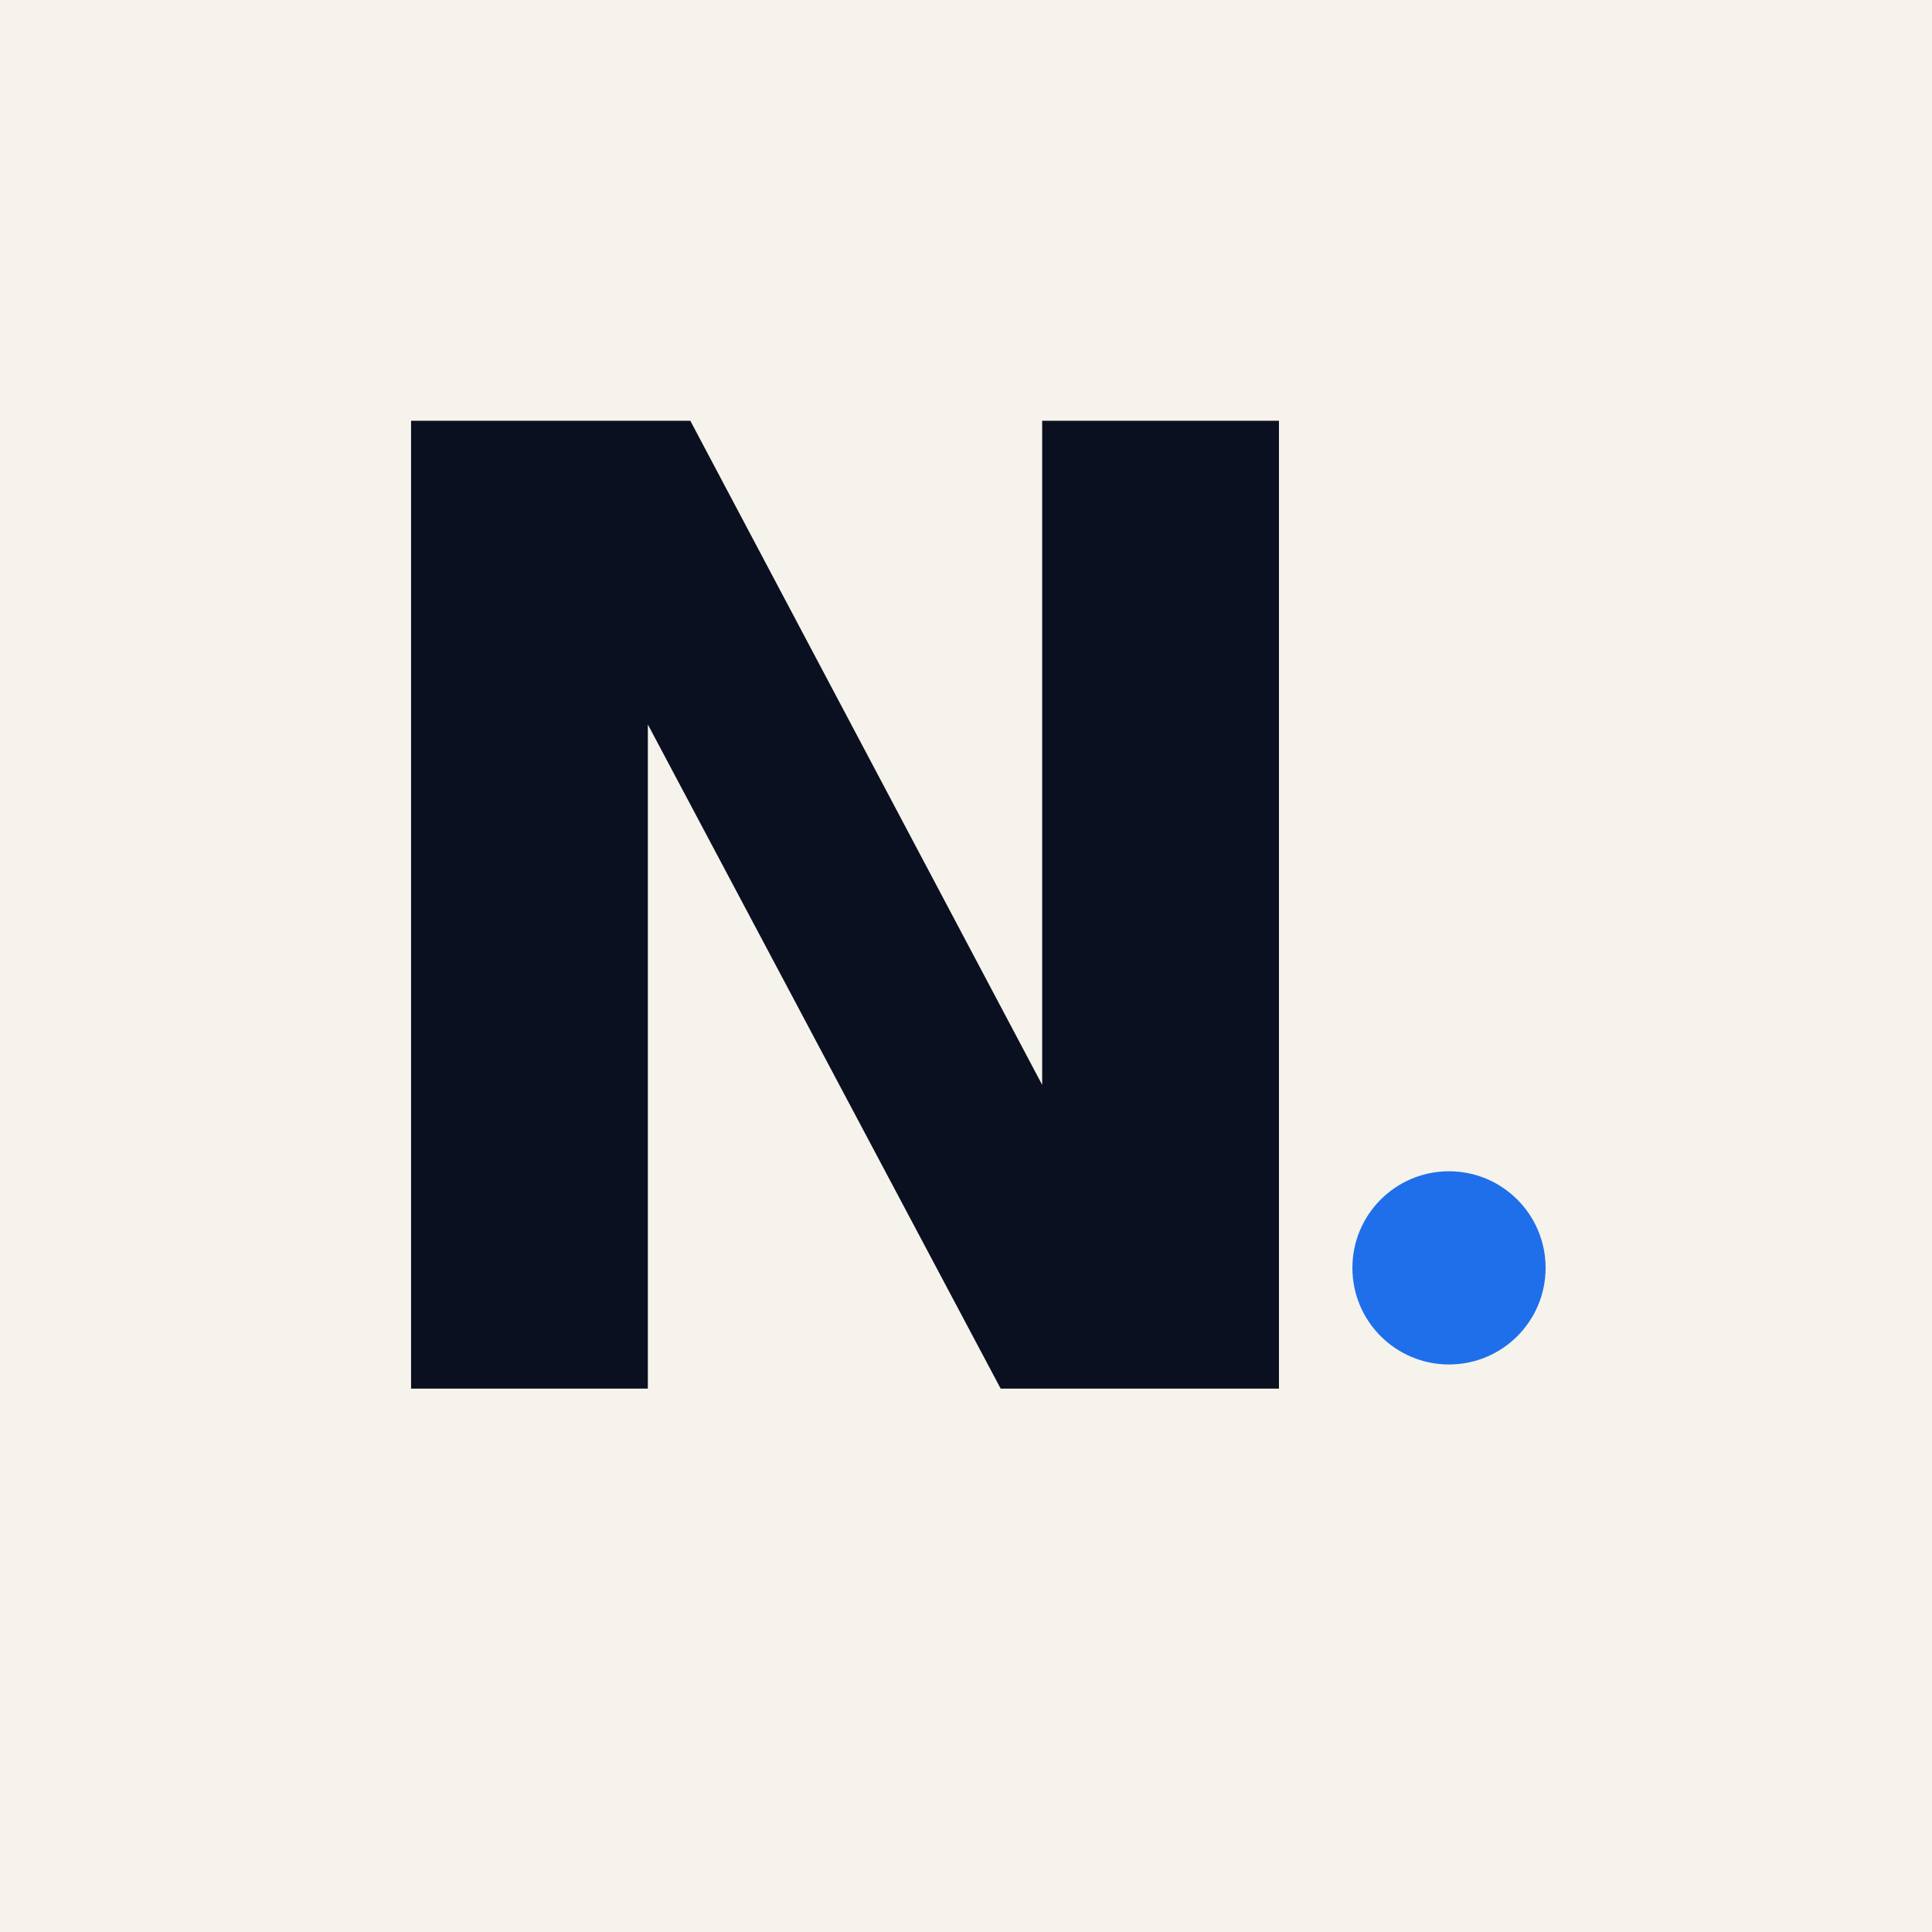
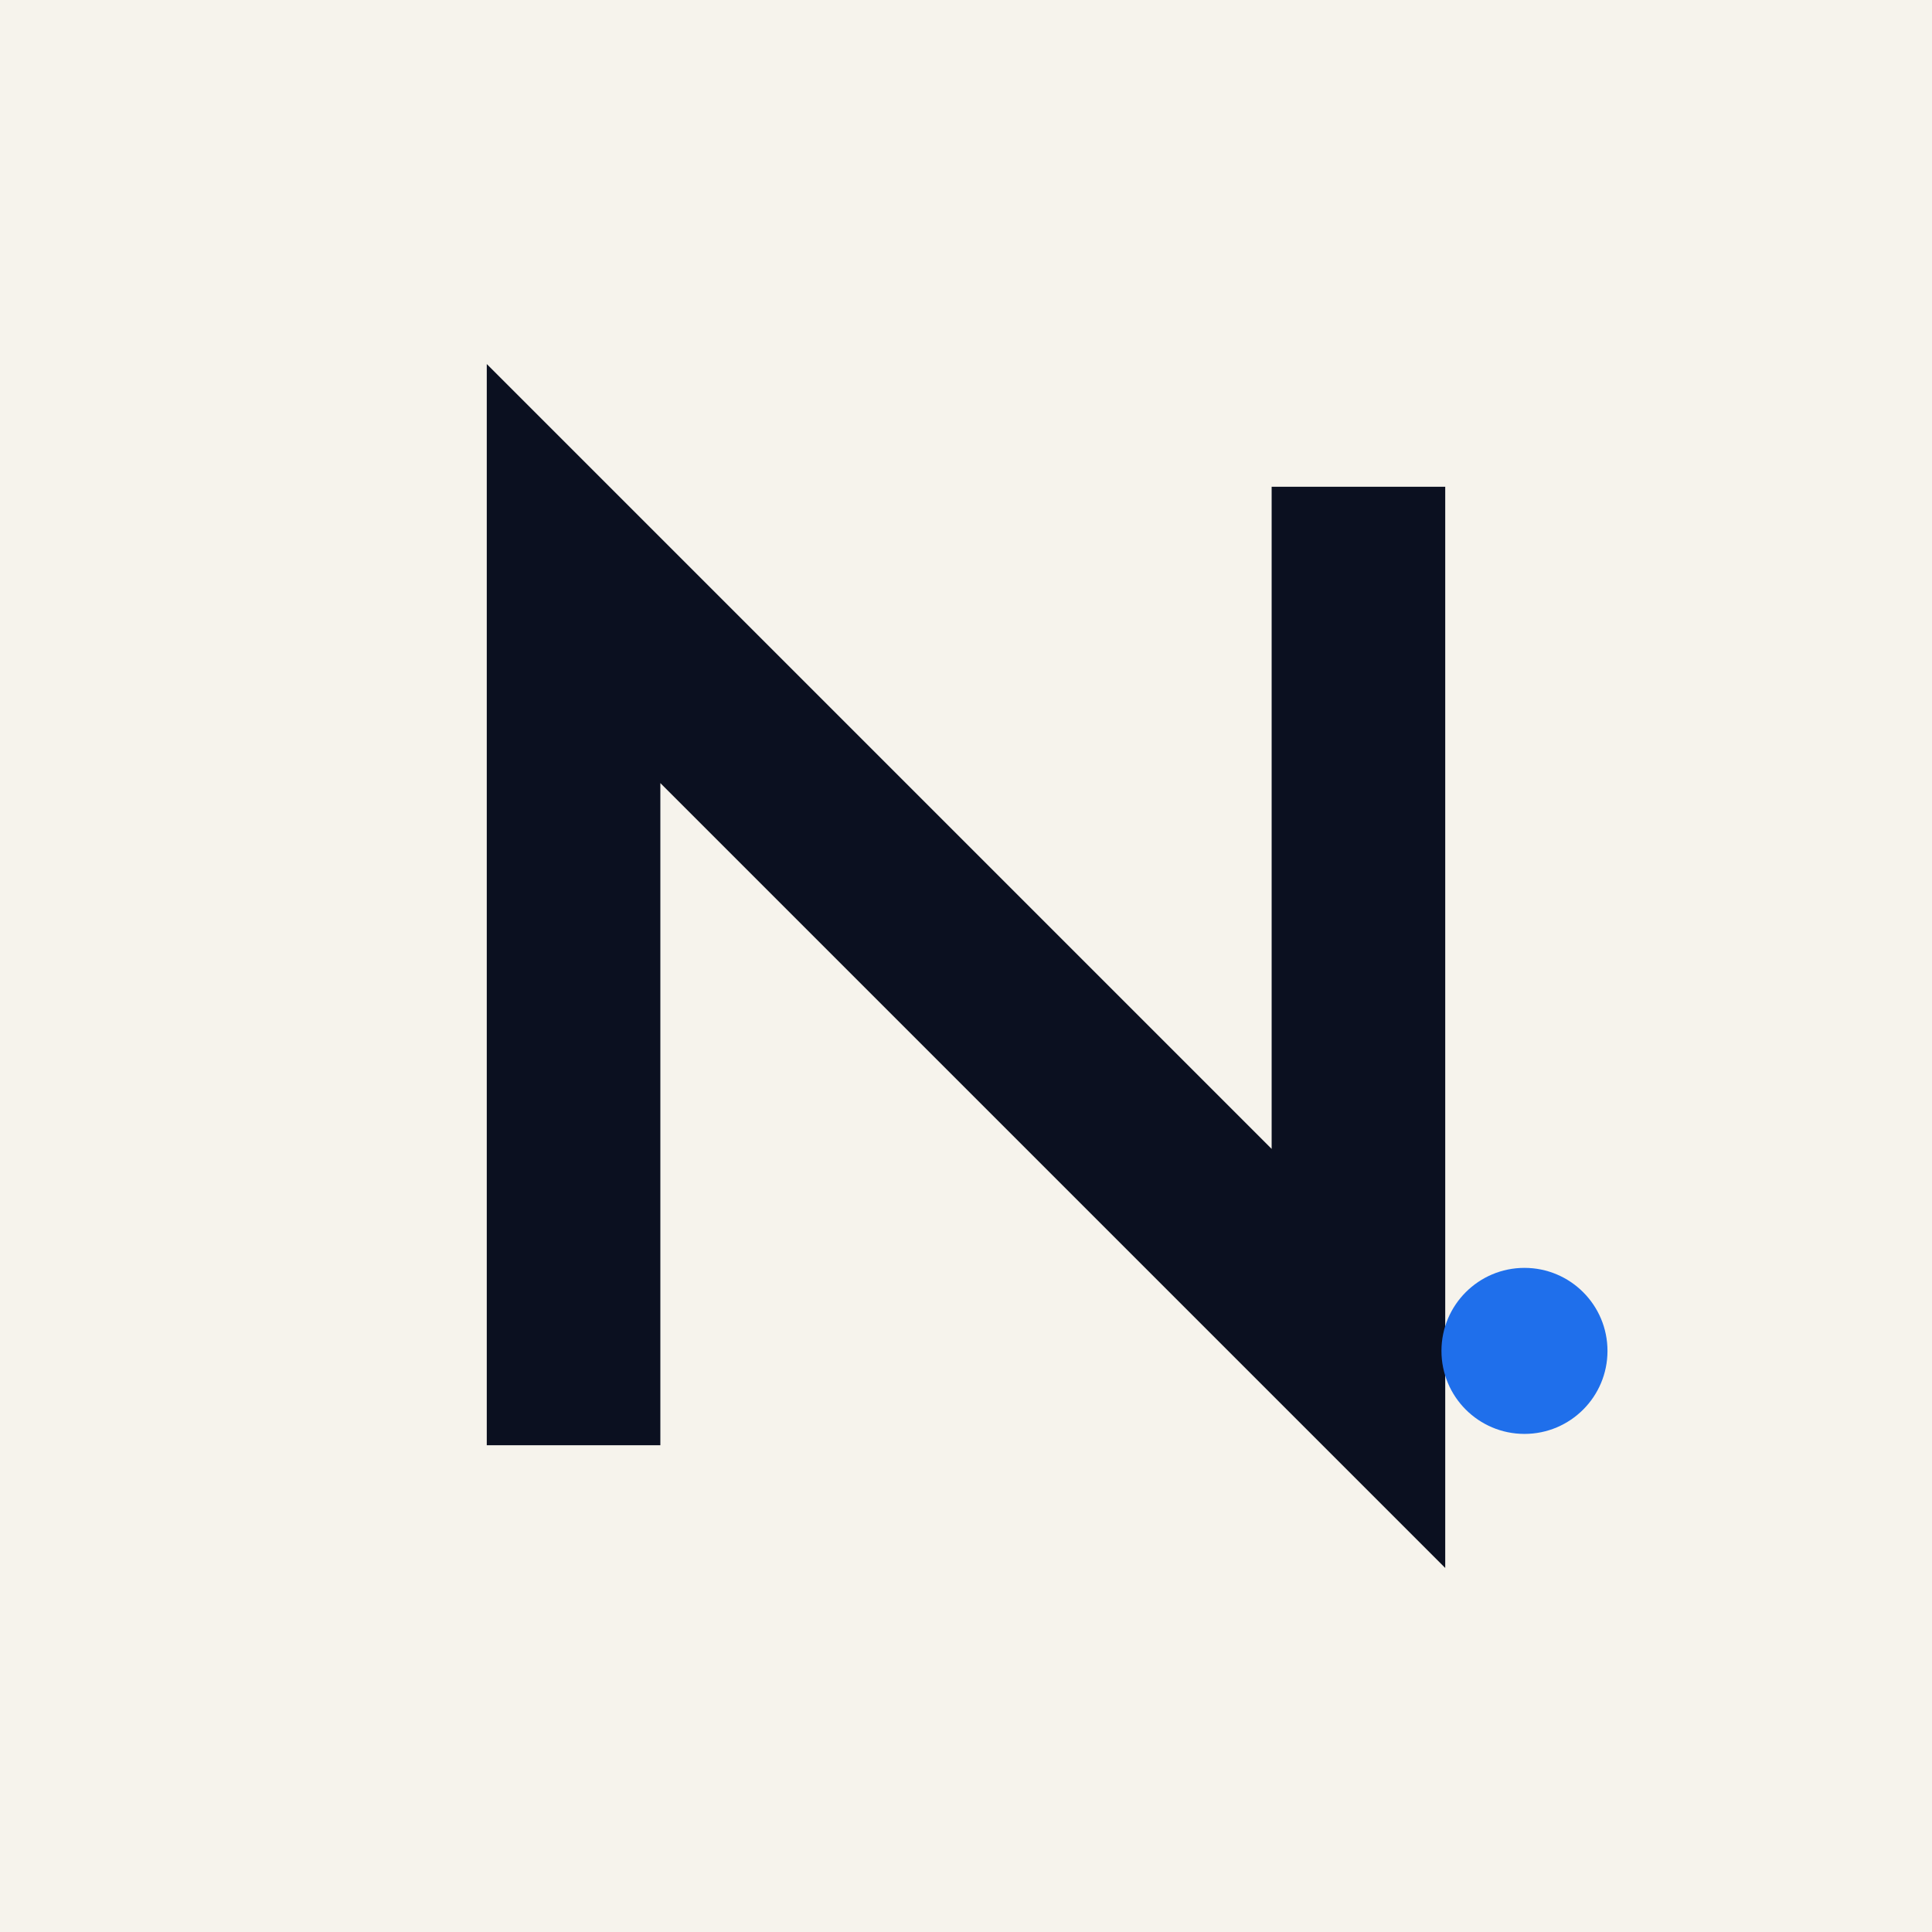
- <svg xmlns="http://www.w3.org/2000/svg" viewBox="0 0 32 32">
-   <rect width="32" height="32" fill="#F6F3EC" />
-   <text x="14" y="23" text-anchor="middle" font-family="DejaVu Sans, sans-serif" font-weight="700" font-size="22" letter-spacing="-1.5" fill="#0B1020">N</text>
-   <circle cx="24" cy="21" r="1.6" fill="#1F6FEB" />
+ <svg xmlns="http://www.w3.org/2000/svg" viewBox="0 0 512 512">
+   <rect width="512" height="512" fill="#F6F3EC" />
+   <path d="M152 360V152L360 360V152" fill="none" stroke="#0B1020" stroke-width="46" stroke-linecap="square" stroke-linejoin="miter" />
+   <circle cx="404" cy="358" r="22" fill="#1F6FEB" />
</svg>
